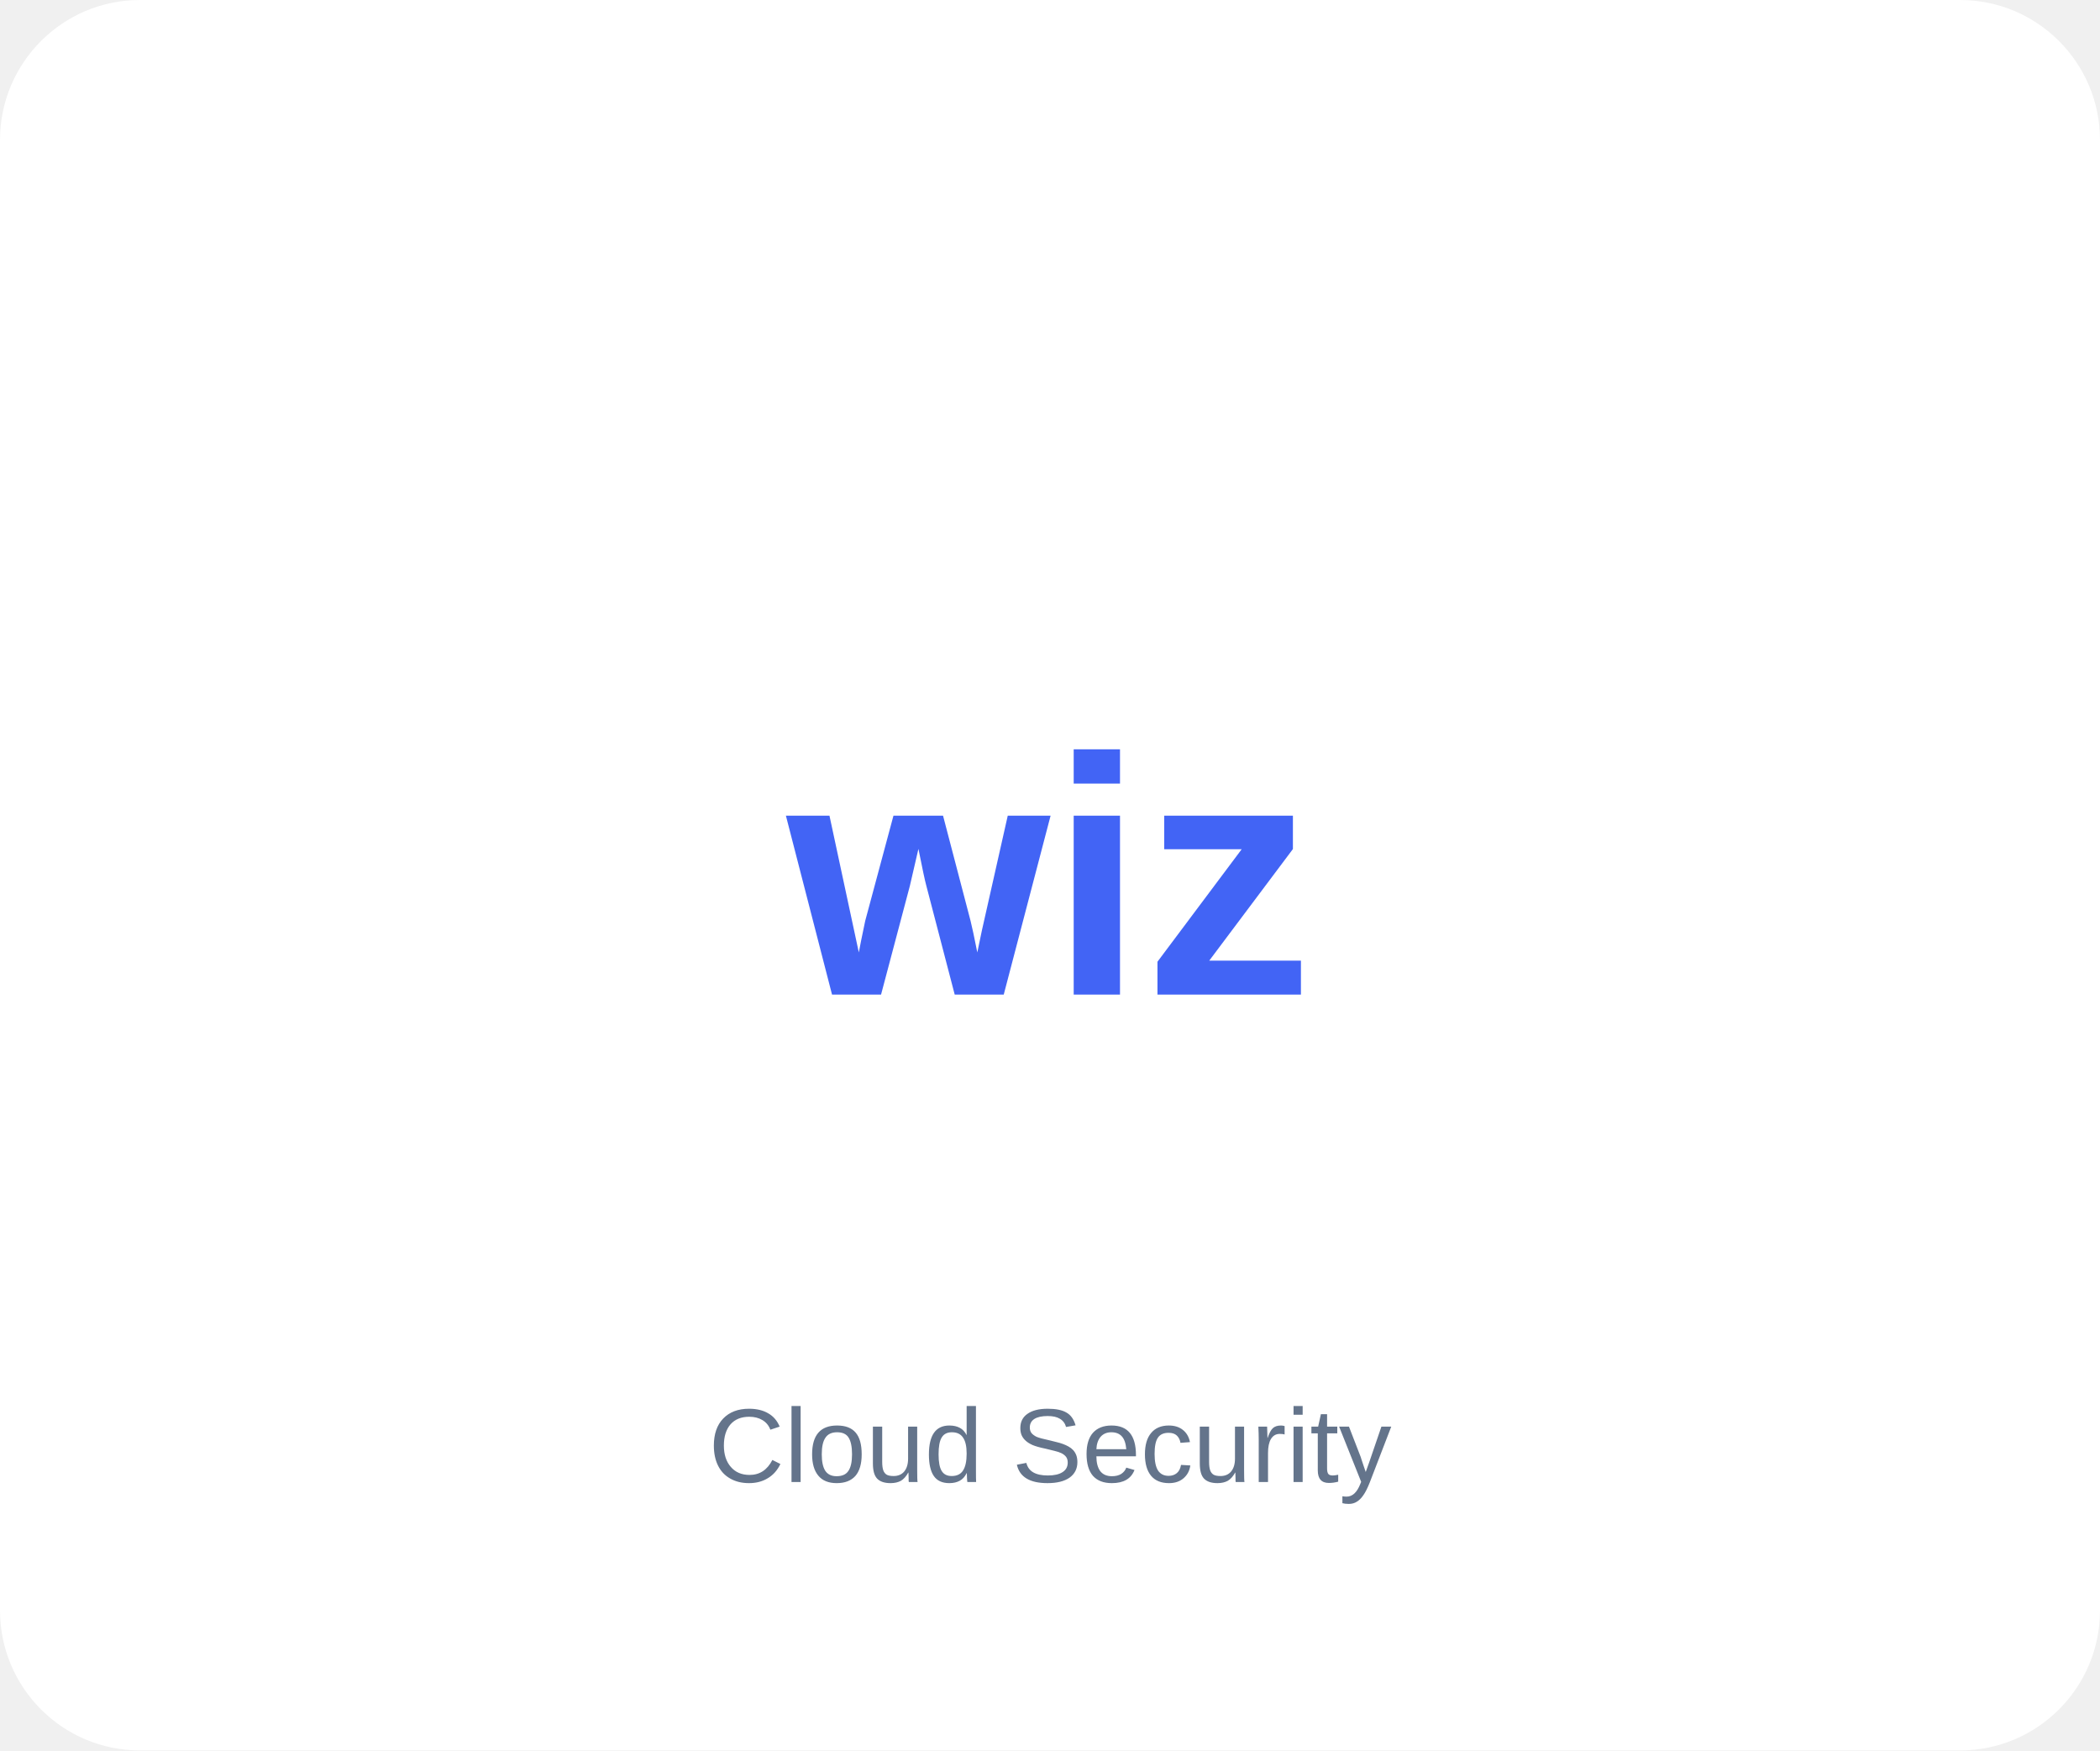
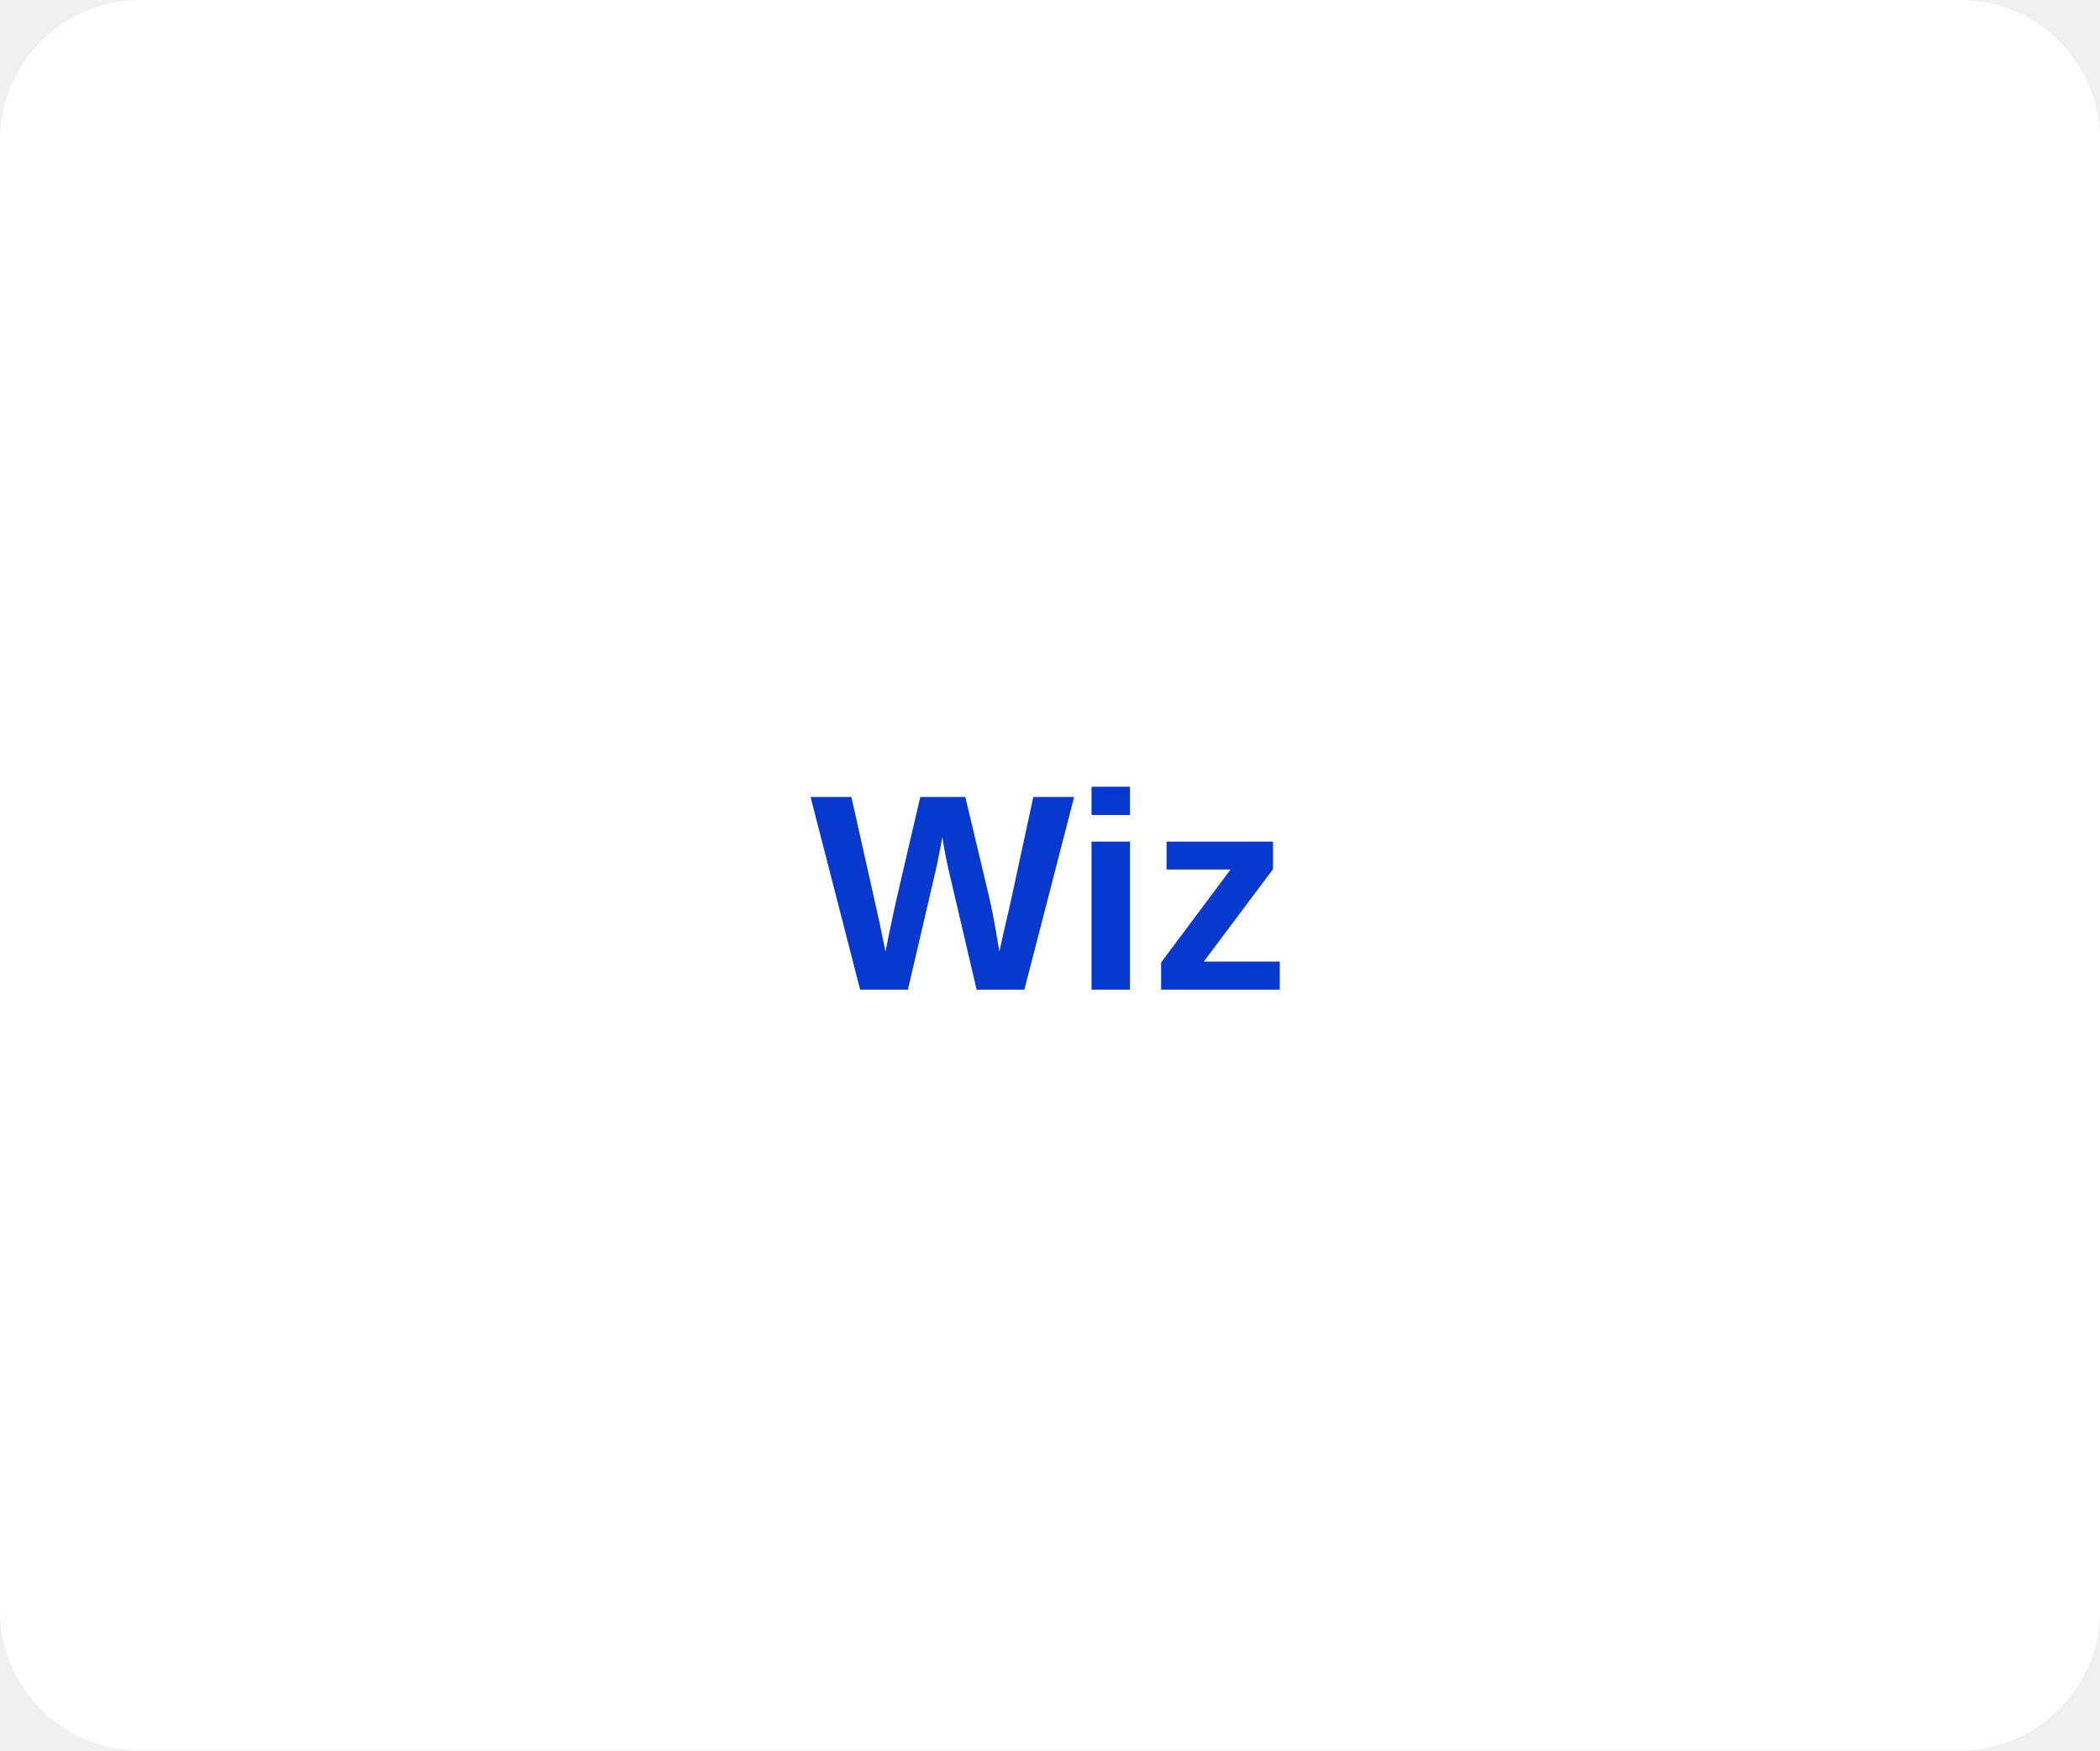
<svg xmlns="http://www.w3.org/2000/svg" width="180" height="150" viewBox="0 0 180 150">
  <rect width="180" height="150" rx="12" fill="white" />
-   <text x="90" y="77" text-anchor="middle" dominant-baseline="middle" font-family="Arial,sans-serif" font-size="29" font-weight="700" fill="#4264f5">wiz</text>
-   <text x="90" y="127" text-anchor="middle" font-family="Arial,sans-serif" font-size="9" fill="#64748b">Cloud Security</text>
+   <text x="90" y="78" text-anchor="middle" dominant-baseline="middle" font-family="Arial,sans-serif" font-size="24" font-weight="700" fill="#0739cf" textLength="39" lengthAdjust="spacingAndGlyphs">Wiz</text>
</svg>
